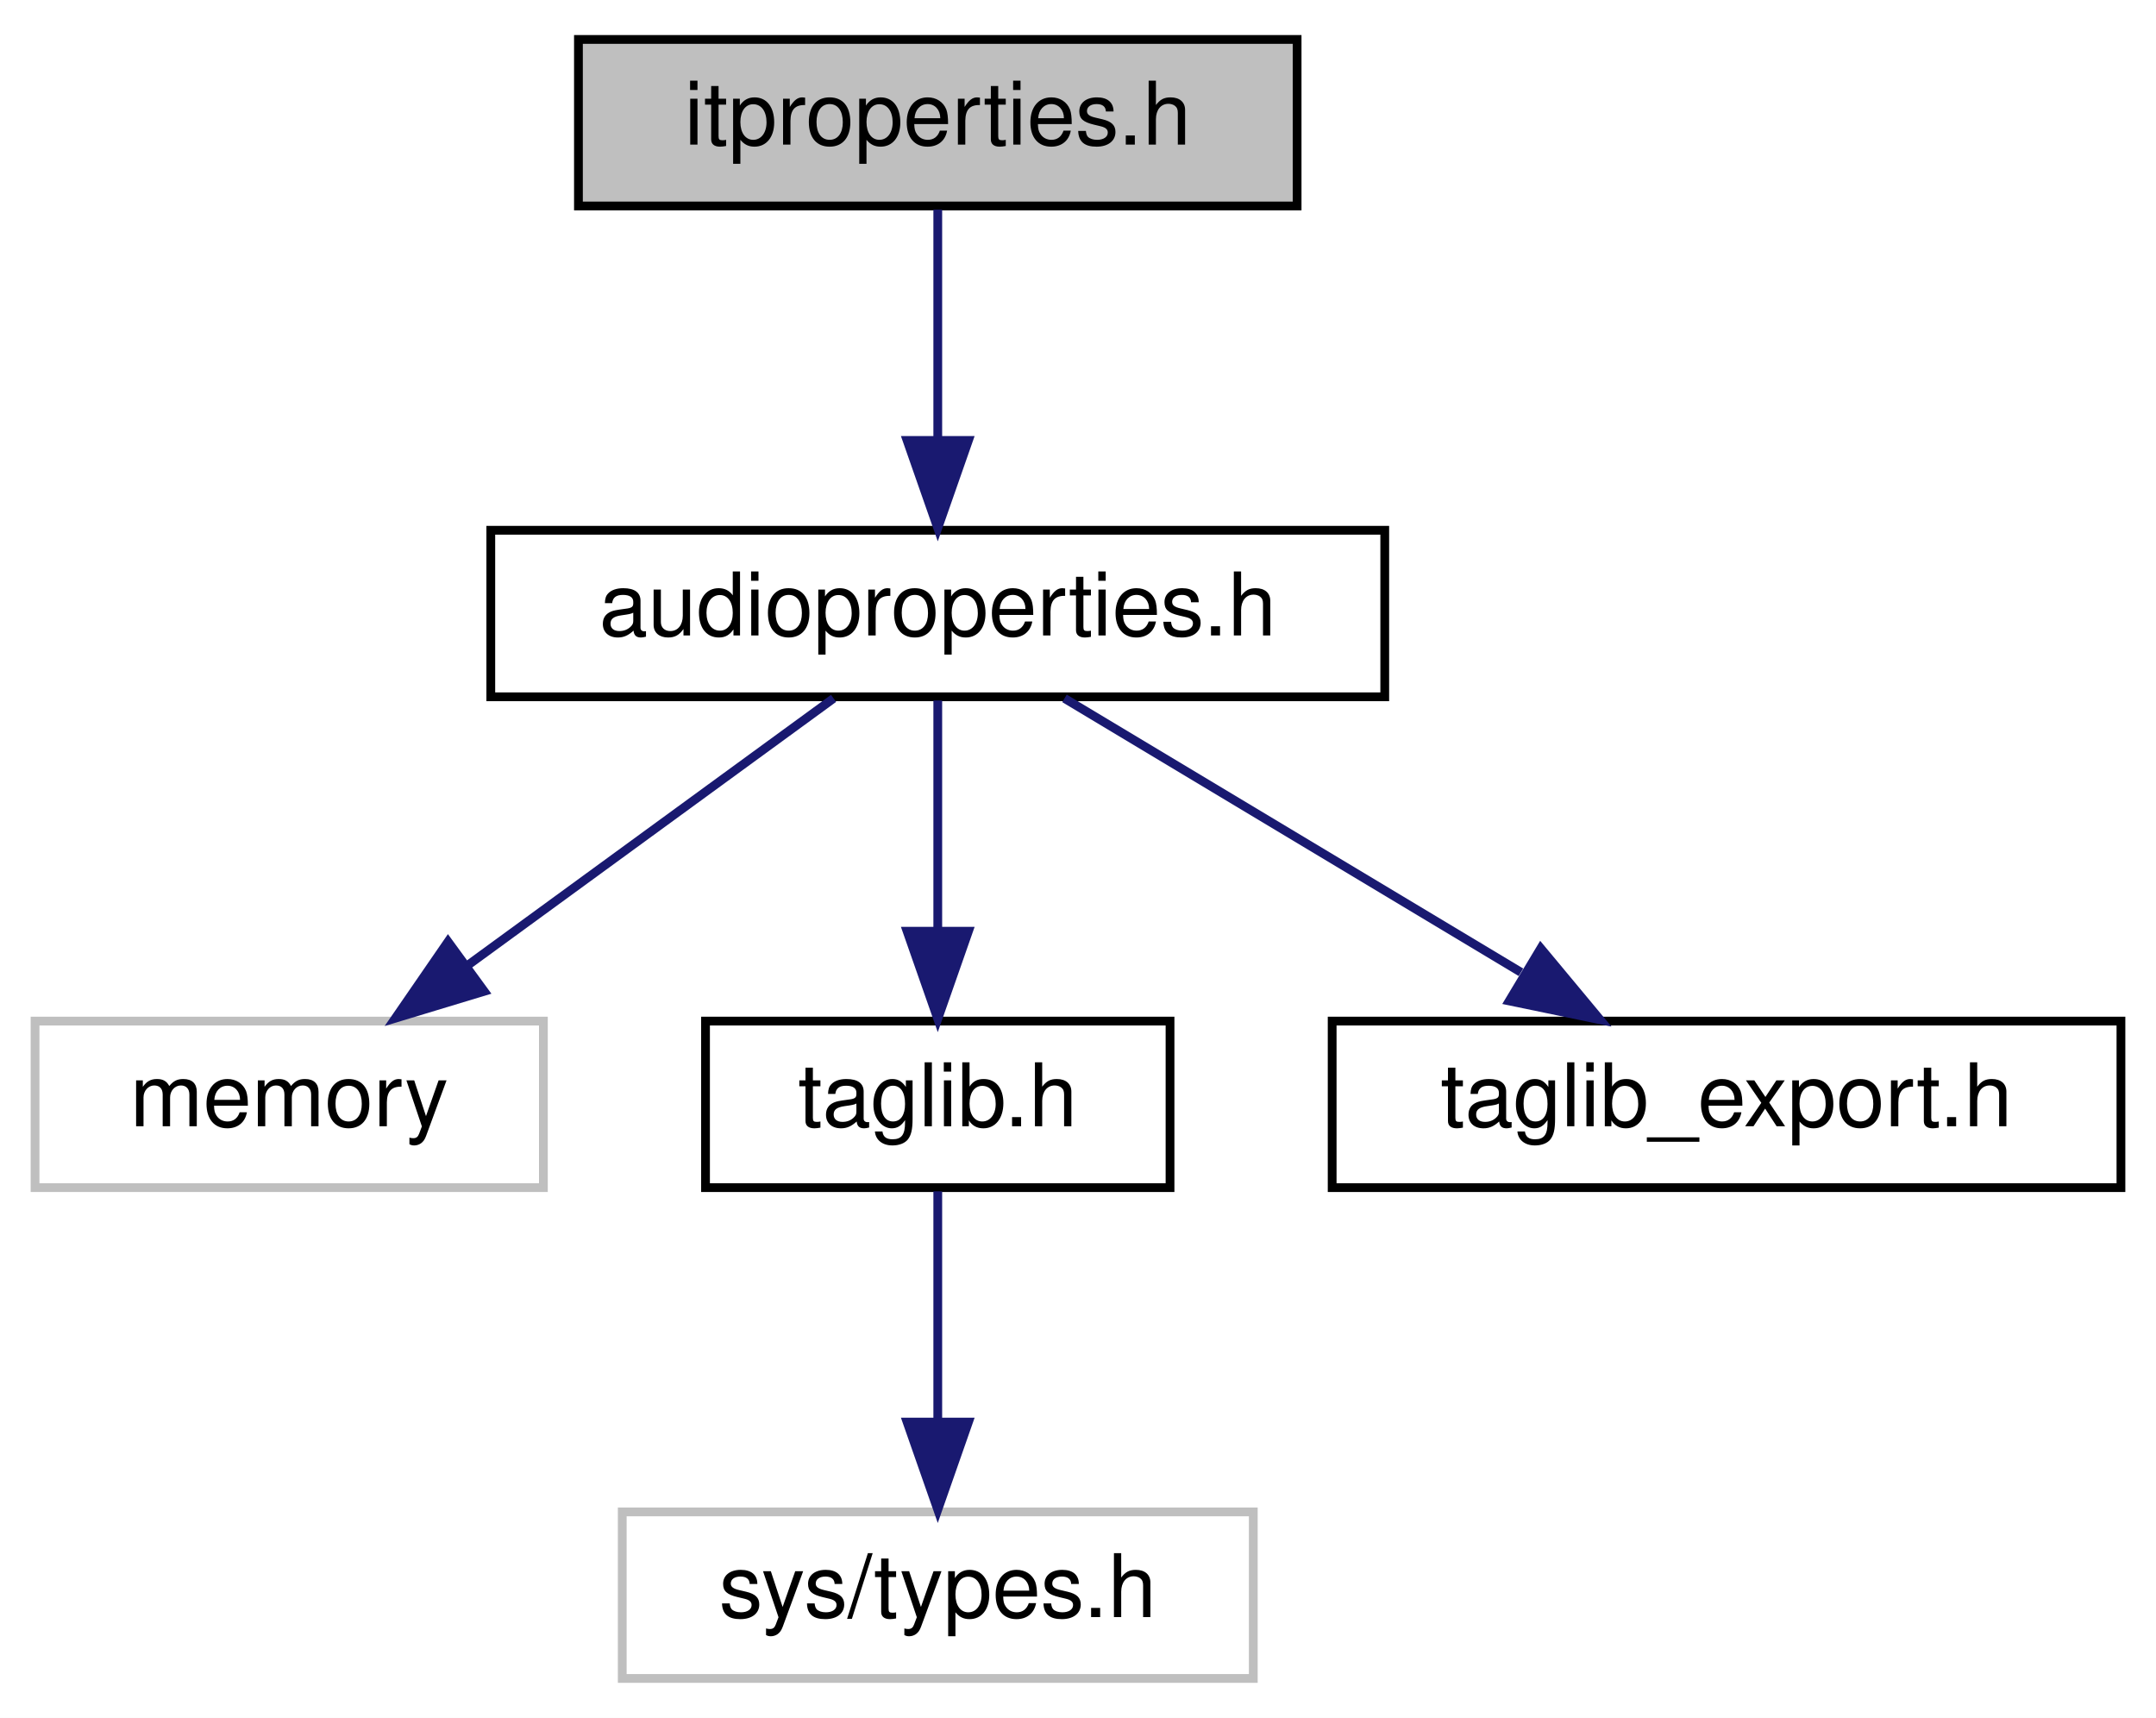
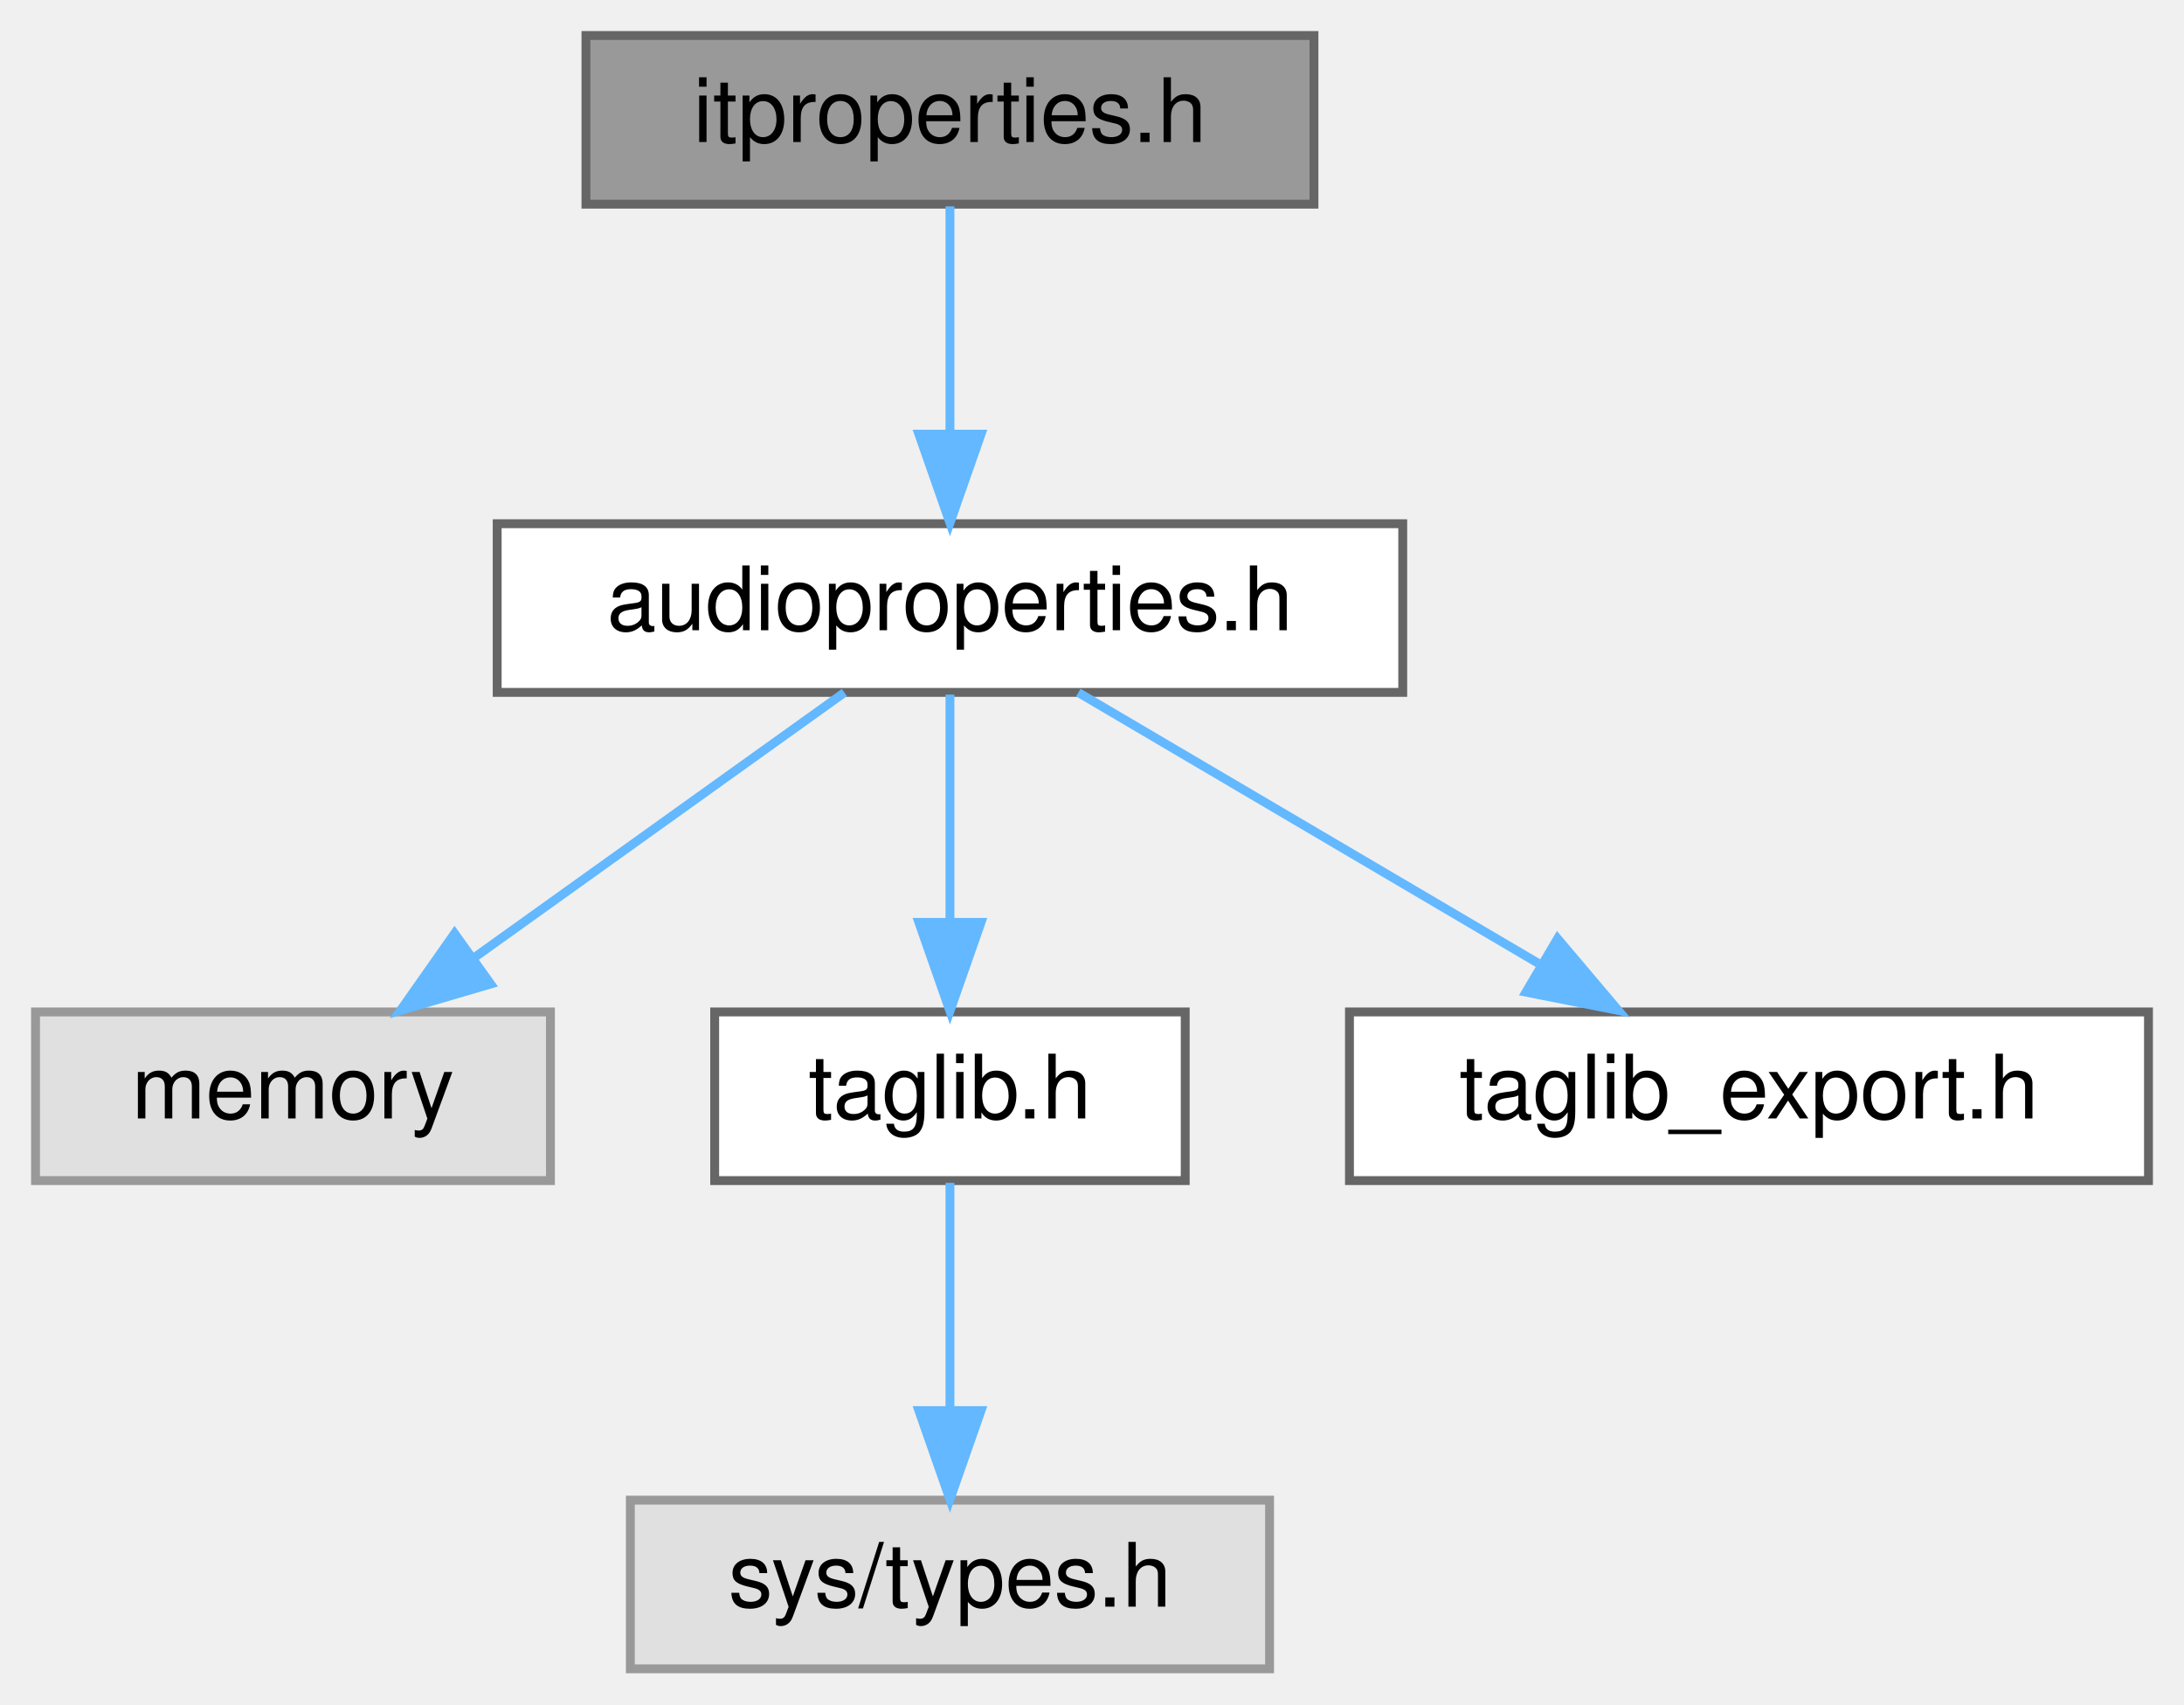
- <svg xmlns="http://www.w3.org/2000/svg" xmlns:xlink="http://www.w3.org/1999/xlink" width="246pt" height="196pt" viewBox="0.00 0.00 246.00 196.00">
-   <g id="graph0" class="graph" transform="scale(1 1) rotate(0) translate(4 192)">
-     <polygon fill="white" stroke="transparent" points="-4,4 -4,-192 242,-192 242,4 -4,4" />
-     <g id="node1" class="node">
-       <g id="a_node1">
+ <svg xmlns="http://www.w3.org/2000/svg" xmlns:xlink="http://www.w3.org/1999/xlink" width="246pt" height="192pt" viewBox="0.00 0.00 246.00 192.00">
+   <g id="graph0" class="graph" transform="scale(1 1) rotate(0) translate(4 188)">
+     <g id="Node000001" class="node">
+       <g id="a_Node000001">
        <a xlink:title=" ">
-           <polygon fill="#bfbfbf" stroke="black" points="62,-168.5 62,-187.5 144,-187.5 144,-168.5 62,-168.5" />
-           <text text-anchor="middle" x="103" y="-175.5" font-family="Helvetica,sans-Serif" font-size="10.00">itproperties.h</text>
+           <polygon fill="#999999" stroke="#666666" points="144,-184 62,-184 62,-165 144,-165 144,-184" />
+           <text text-anchor="middle" x="103" y="-172" font-family="Helvetica,sans-Serif" font-size="10.00">itproperties.h</text>
        </a>
      </g>
    </g>
-     <g id="node2" class="node">
-       <g id="a_node2">
+     <g id="Node000002" class="node">
+       <g id="a_Node000002">
        <a xlink:href="audioproperties_8h.html" target="_top" xlink:title=" ">
-           <polygon fill="white" stroke="black" points="52,-112.5 52,-131.5 154,-131.5 154,-112.5 52,-112.5" />
-           <text text-anchor="middle" x="103" y="-119.5" font-family="Helvetica,sans-Serif" font-size="10.00">audioproperties.h</text>
+           <polygon fill="white" stroke="#666666" points="154,-129 52,-129 52,-110 154,-110 154,-129" />
+           <text text-anchor="middle" x="103" y="-117" font-family="Helvetica,sans-Serif" font-size="10.00">audioproperties.h</text>
        </a>
      </g>
    </g>
-     <g id="edge1" class="edge">
-       <path fill="none" stroke="midnightblue" d="M103,-168.08C103,-161.01 103,-150.86 103,-141.99" />
-       <polygon fill="midnightblue" stroke="midnightblue" points="106.5,-141.75 103,-131.75 99.5,-141.75 106.5,-141.75" />
-     </g>
-     <g id="node3" class="node">
-       <g id="a_node3">
+     <g id="edge1_Node000001_Node000002" class="edge">
+       <g id="a_edge1_Node000001_Node000002">
        <a xlink:title=" ">
-           <polygon fill="white" stroke="#bfbfbf" points="0,-56.5 0,-75.5 58,-75.5 58,-56.5 0,-56.5" />
-           <text text-anchor="middle" x="29" y="-63.5" font-family="Helvetica,sans-Serif" font-size="10.00">memory</text>
+           <path fill="none" stroke="#63b8ff" d="M103,-164.75C103,-157.8 103,-147.85 103,-139.13" />
+           <polygon fill="#63b8ff" stroke="#63b8ff" points="106.5,-139.09 103,-129.09 99.5,-139.09 106.5,-139.09" />
        </a>
      </g>
    </g>
-     <g id="edge2" class="edge">
-       <path fill="none" stroke="midnightblue" d="M91.11,-112.32C79.85,-104.11 62.71,-91.6 49.29,-81.81" />
-       <polygon fill="midnightblue" stroke="midnightblue" points="51.25,-78.9 41.11,-75.83 47.12,-84.56 51.25,-78.9" />
-     </g>
-     <g id="node4" class="node">
-       <g id="a_node4">
-         <a xlink:href="taglib_8h.html" target="_top" xlink:title=" ">
-           <polygon fill="white" stroke="black" points="76.5,-56.5 76.5,-75.5 129.5,-75.5 129.5,-56.5 76.5,-56.5" />
-           <text text-anchor="middle" x="103" y="-63.5" font-family="Helvetica,sans-Serif" font-size="10.00">taglib.h</text>
+     <g id="Node000003" class="node">
+       <g id="a_Node000003">
+         <a xlink:title=" ">
+           <polygon fill="#e0e0e0" stroke="#999999" points="58,-74 0,-74 0,-55 58,-55 58,-74" />
+           <text text-anchor="middle" x="29" y="-62" font-family="Helvetica,sans-Serif" font-size="10.00">memory</text>
        </a>
      </g>
    </g>
-     <g id="edge3" class="edge">
-       <path fill="none" stroke="midnightblue" d="M103,-112.08C103,-105.01 103,-94.86 103,-85.99" />
-       <polygon fill="midnightblue" stroke="midnightblue" points="106.5,-85.75 103,-75.75 99.5,-85.75 106.5,-85.75" />
-     </g>
-     <g id="node6" class="node">
-       <g id="a_node6">
-         <a xlink:href="taglib__export_8h.html" target="_top" xlink:title=" ">
-           <polygon fill="white" stroke="black" points="148,-56.5 148,-75.5 238,-75.5 238,-56.5 148,-56.5" />
-           <text text-anchor="middle" x="193" y="-63.5" font-family="Helvetica,sans-Serif" font-size="10.00">taglib_export.h</text>
+     <g id="edge2_Node000002_Node000003" class="edge">
+       <g id="a_edge2_Node000002_Node000003">
+         <a xlink:title=" ">
+           <path fill="none" stroke="#63b8ff" d="M91.11,-109.98C79.85,-101.92 62.71,-89.65 49.29,-80.03" />
+           <polygon fill="#63b8ff" stroke="#63b8ff" points="51.27,-77.15 41.11,-74.17 47.2,-82.84 51.27,-77.15" />
        </a>
      </g>
    </g>
-     <g id="edge5" class="edge">
-       <path fill="none" stroke="midnightblue" d="M117.46,-112.32C131.5,-103.9 153.05,-90.97 169.54,-81.07" />
-       <polygon fill="midnightblue" stroke="midnightblue" points="171.8,-83.8 178.58,-75.65 168.2,-77.8 171.8,-83.8" />
-     </g>
-     <g id="node5" class="node">
-       <g id="a_node5">
-         <a xlink:title=" ">
-           <polygon fill="white" stroke="#bfbfbf" points="67,-0.5 67,-19.5 139,-19.5 139,-0.5 67,-0.5" />
-           <text text-anchor="middle" x="103" y="-7.5" font-family="Helvetica,sans-Serif" font-size="10.00">sys/types.h</text>
+     <g id="Node000004" class="node">
+       <g id="a_Node000004">
+         <a xlink:href="taglib_8h.html" target="_top" xlink:title=" ">
+           <polygon fill="white" stroke="#666666" points="129.5,-74 76.5,-74 76.5,-55 129.5,-55 129.5,-74" />
+           <text text-anchor="middle" x="103" y="-62" font-family="Helvetica,sans-Serif" font-size="10.00">taglib.h</text>
        </a>
      </g>
    </g>
-     <g id="edge4" class="edge">
-       <path fill="none" stroke="midnightblue" d="M103,-56.08C103,-49.01 103,-38.86 103,-29.99" />
-       <polygon fill="midnightblue" stroke="midnightblue" points="106.5,-29.75 103,-19.75 99.5,-29.75 106.5,-29.75" />
+     <g id="edge3_Node000002_Node000004" class="edge">
+       <g id="a_edge3_Node000002_Node000004">
+         <a xlink:title=" ">
+           <path fill="none" stroke="#63b8ff" d="M103,-109.75C103,-102.8 103,-92.85 103,-84.13" />
+           <polygon fill="#63b8ff" stroke="#63b8ff" points="106.5,-84.09 103,-74.09 99.5,-84.09 106.5,-84.09" />
+         </a>
+       </g>
+     </g>
+     <g id="Node000006" class="node">
+       <g id="a_Node000006">
+         <a xlink:href="taglib__export_8h.html" target="_top" xlink:title=" ">
+           <polygon fill="white" stroke="#666666" points="238,-74 148,-74 148,-55 238,-55 238,-74" />
+           <text text-anchor="middle" x="193" y="-62" font-family="Helvetica,sans-Serif" font-size="10.00">taglib_export.h</text>
+         </a>
+       </g>
+     </g>
+     <g id="edge5_Node000002_Node000006" class="edge">
+       <g id="a_edge5_Node000002_Node000006">
+         <a xlink:title=" ">
+           <path fill="none" stroke="#63b8ff" d="M117.46,-109.98C131.42,-101.77 152.79,-89.18 169.25,-79.49" />
+           <polygon fill="#63b8ff" stroke="#63b8ff" points="171.44,-82.26 178.28,-74.17 167.88,-76.23 171.44,-82.26" />
+         </a>
+       </g>
+     </g>
+     <g id="Node000005" class="node">
+       <g id="a_Node000005">
+         <a xlink:title=" ">
+           <polygon fill="#e0e0e0" stroke="#999999" points="139,-19 67,-19 67,0 139,0 139,-19" />
+           <text text-anchor="middle" x="103" y="-7" font-family="Helvetica,sans-Serif" font-size="10.00">sys/types.h</text>
+         </a>
+       </g>
+     </g>
+     <g id="edge4_Node000004_Node000005" class="edge">
+       <g id="a_edge4_Node000004_Node000005">
+         <a xlink:title=" ">
+           <path fill="none" stroke="#63b8ff" d="M103,-54.75C103,-47.8 103,-37.85 103,-29.13" />
+           <polygon fill="#63b8ff" stroke="#63b8ff" points="106.5,-29.09 103,-19.09 99.5,-29.09 106.5,-29.09" />
+         </a>
+       </g>
    </g>
  </g>
</svg>
